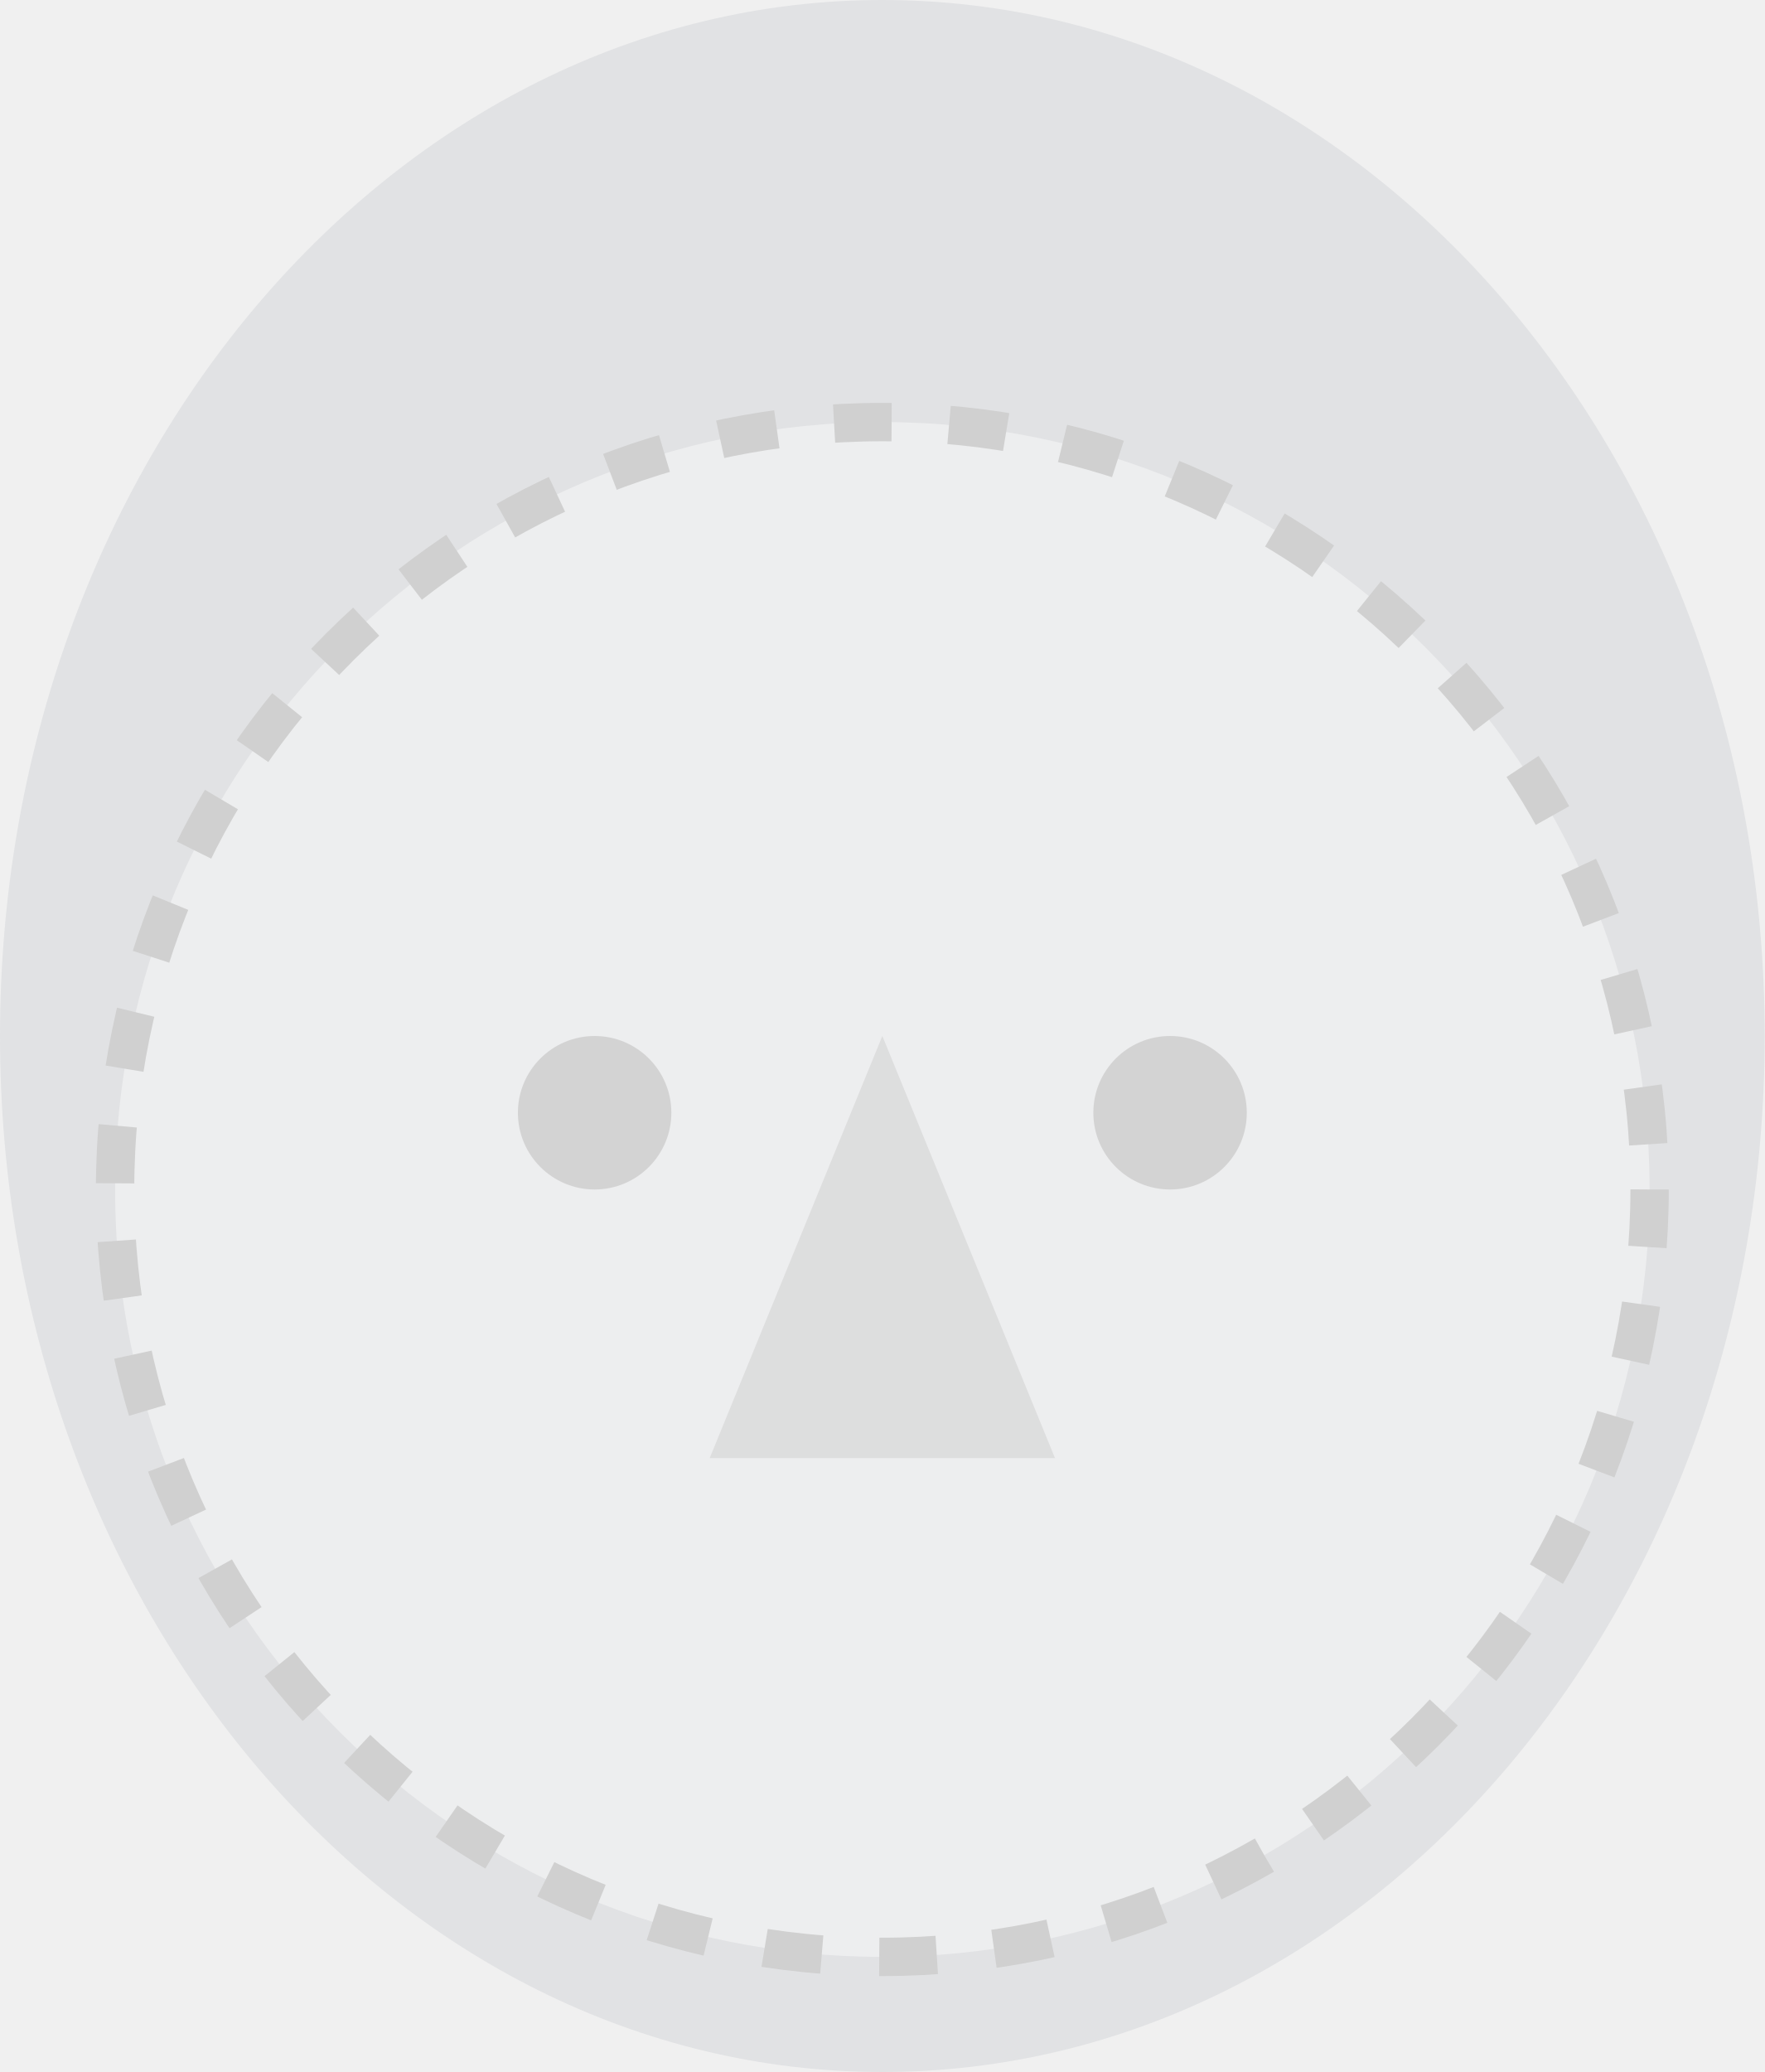
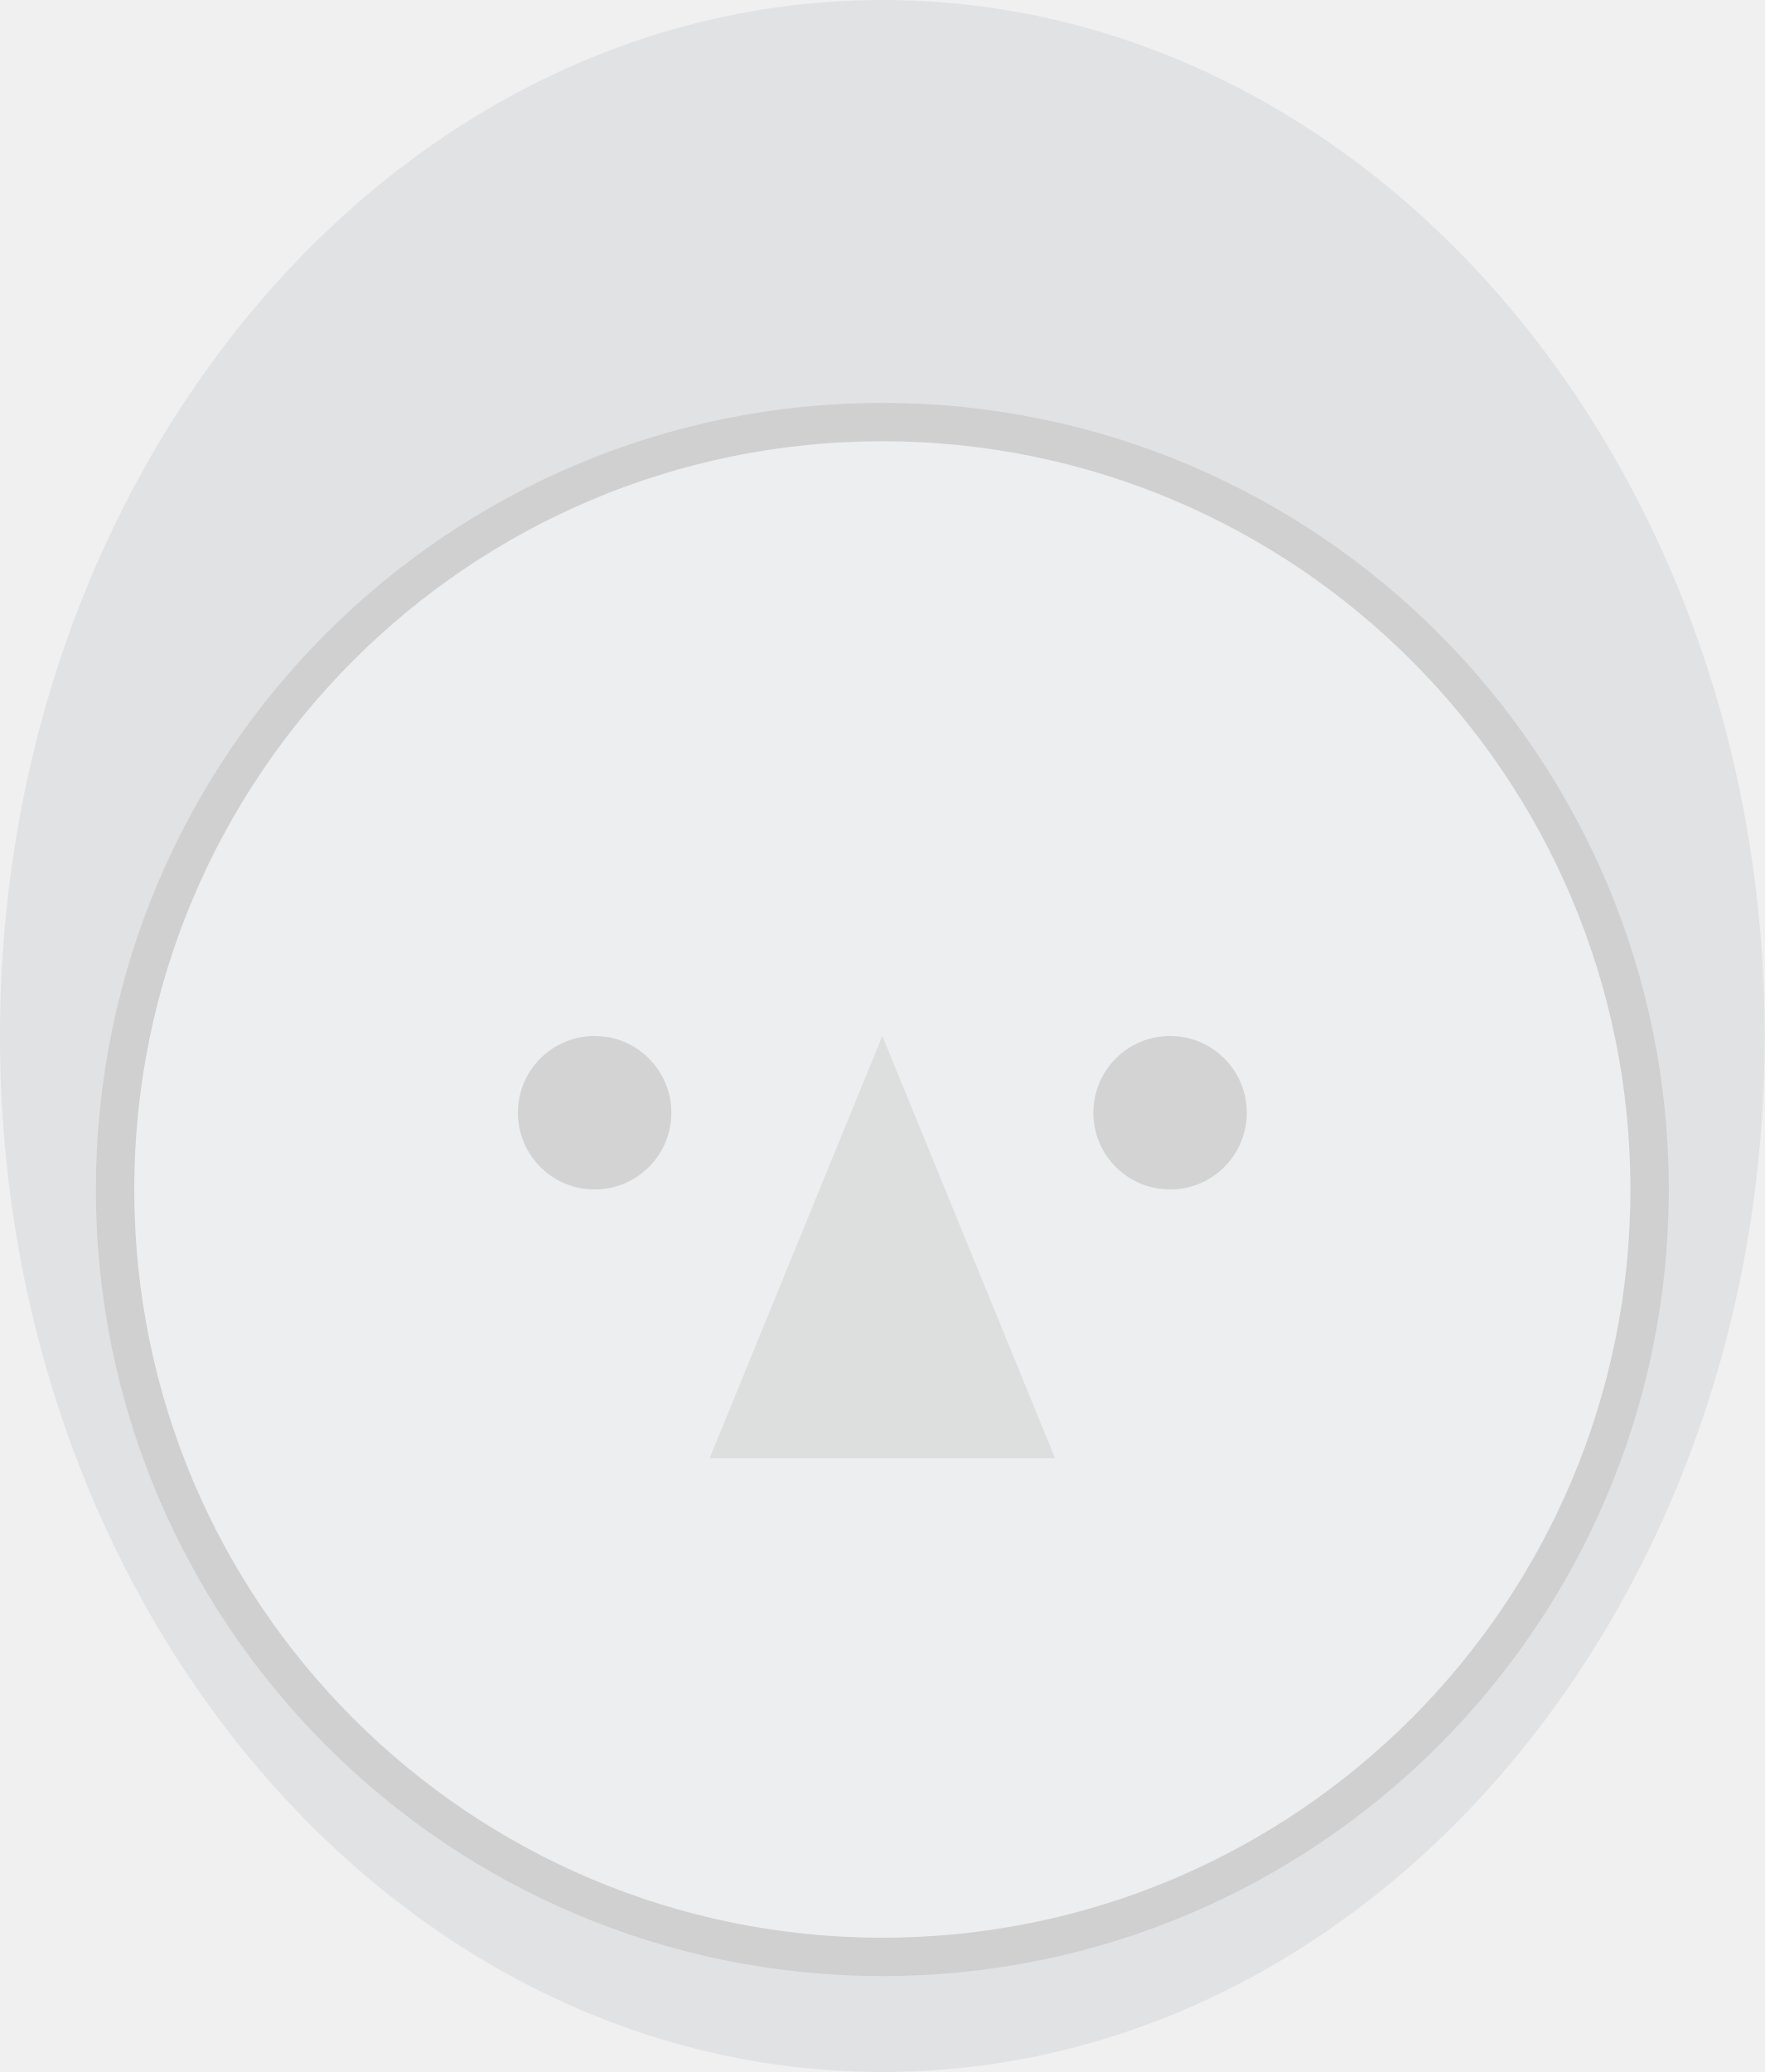
<svg xmlns="http://www.w3.org/2000/svg" width="92" height="108" viewBox="0 0 92 108" fill="none">
  <ellipse cx="46" cy="54" rx="46" ry="54" fill="#E1E2E4" />
  <circle cx="61" cy="58" r="4" fill="#B6B6B6" />
  <circle cx="31" cy="58" r="4" fill="#B6B6B6" />
  <path opacity="0.3" d="M46 54L55 76H37L46 54Z" fill="#898886" />
-   <circle cx="46" cy="62" r="40" fill="white" fill-opacity="0.4" stroke="#D0D0D0" stroke-width="2" stroke-miterlimit="3.994" stroke-dasharray="3 3" />
+   <circle cx="46" cy="62" r="40" fill="white" fill-opacity="0.4" stroke="#D0D0D0" stroke-width="2" stroke-miterlimit="3.994" />
</svg>
